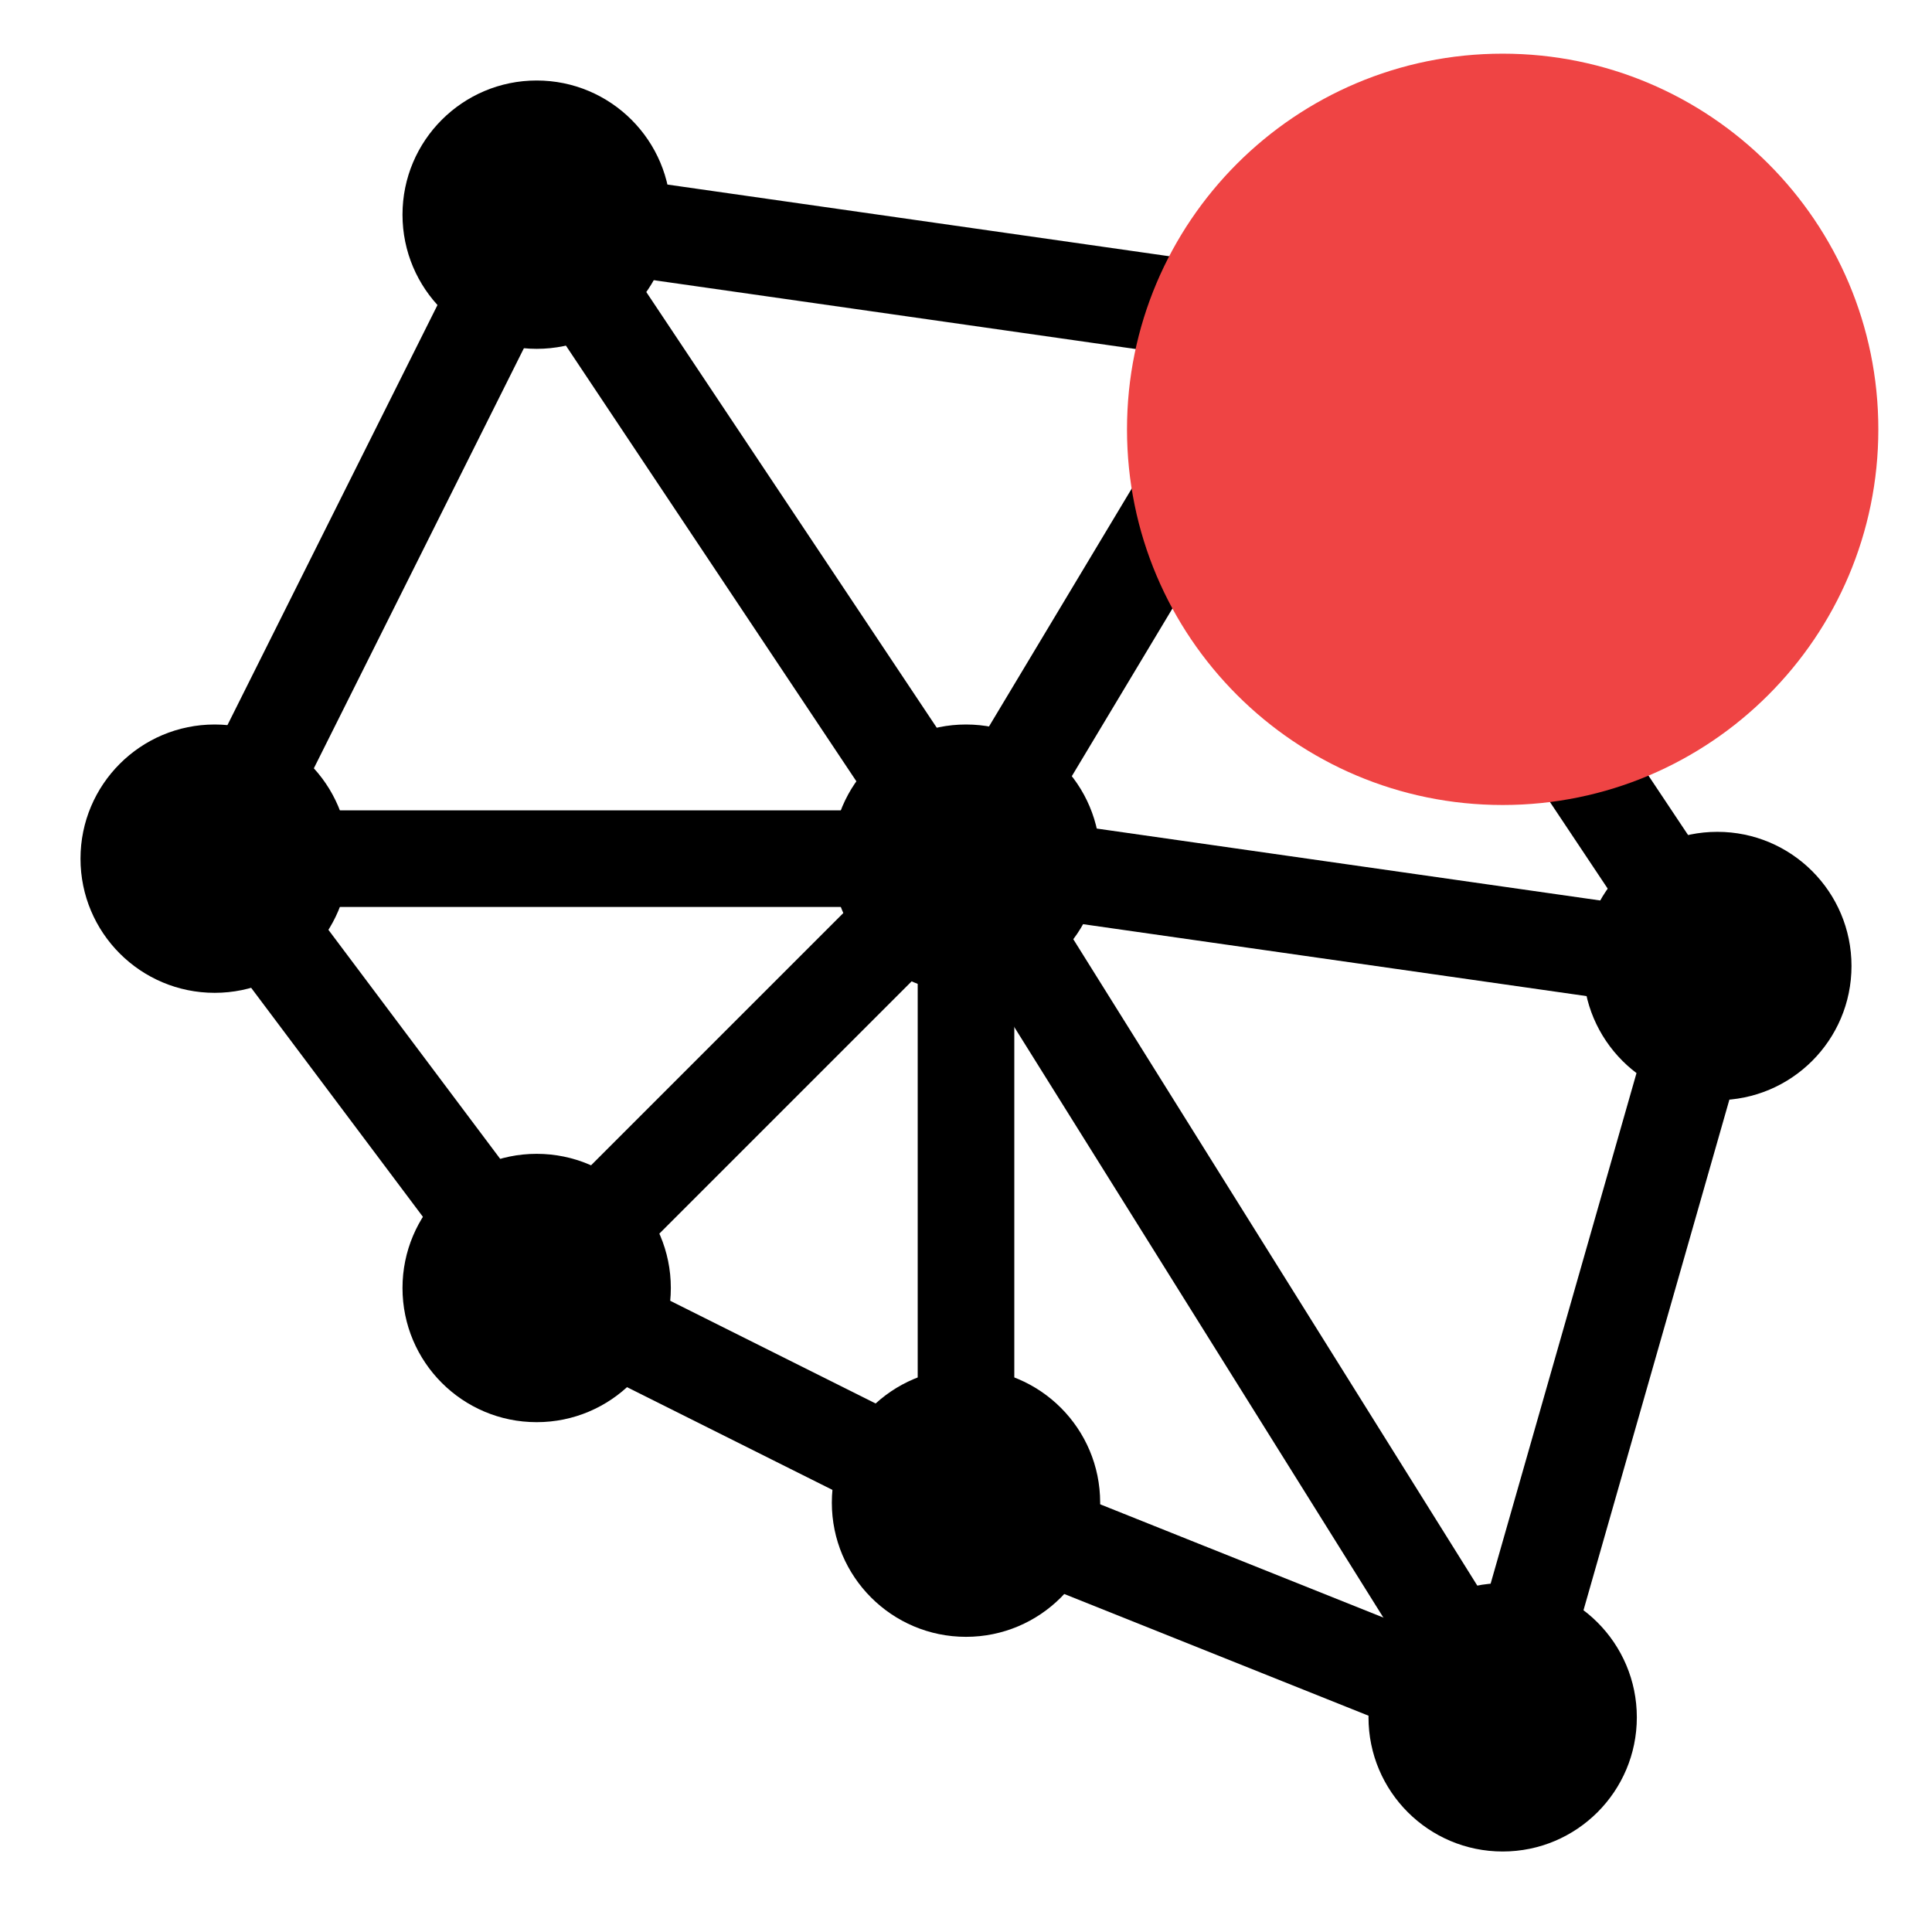
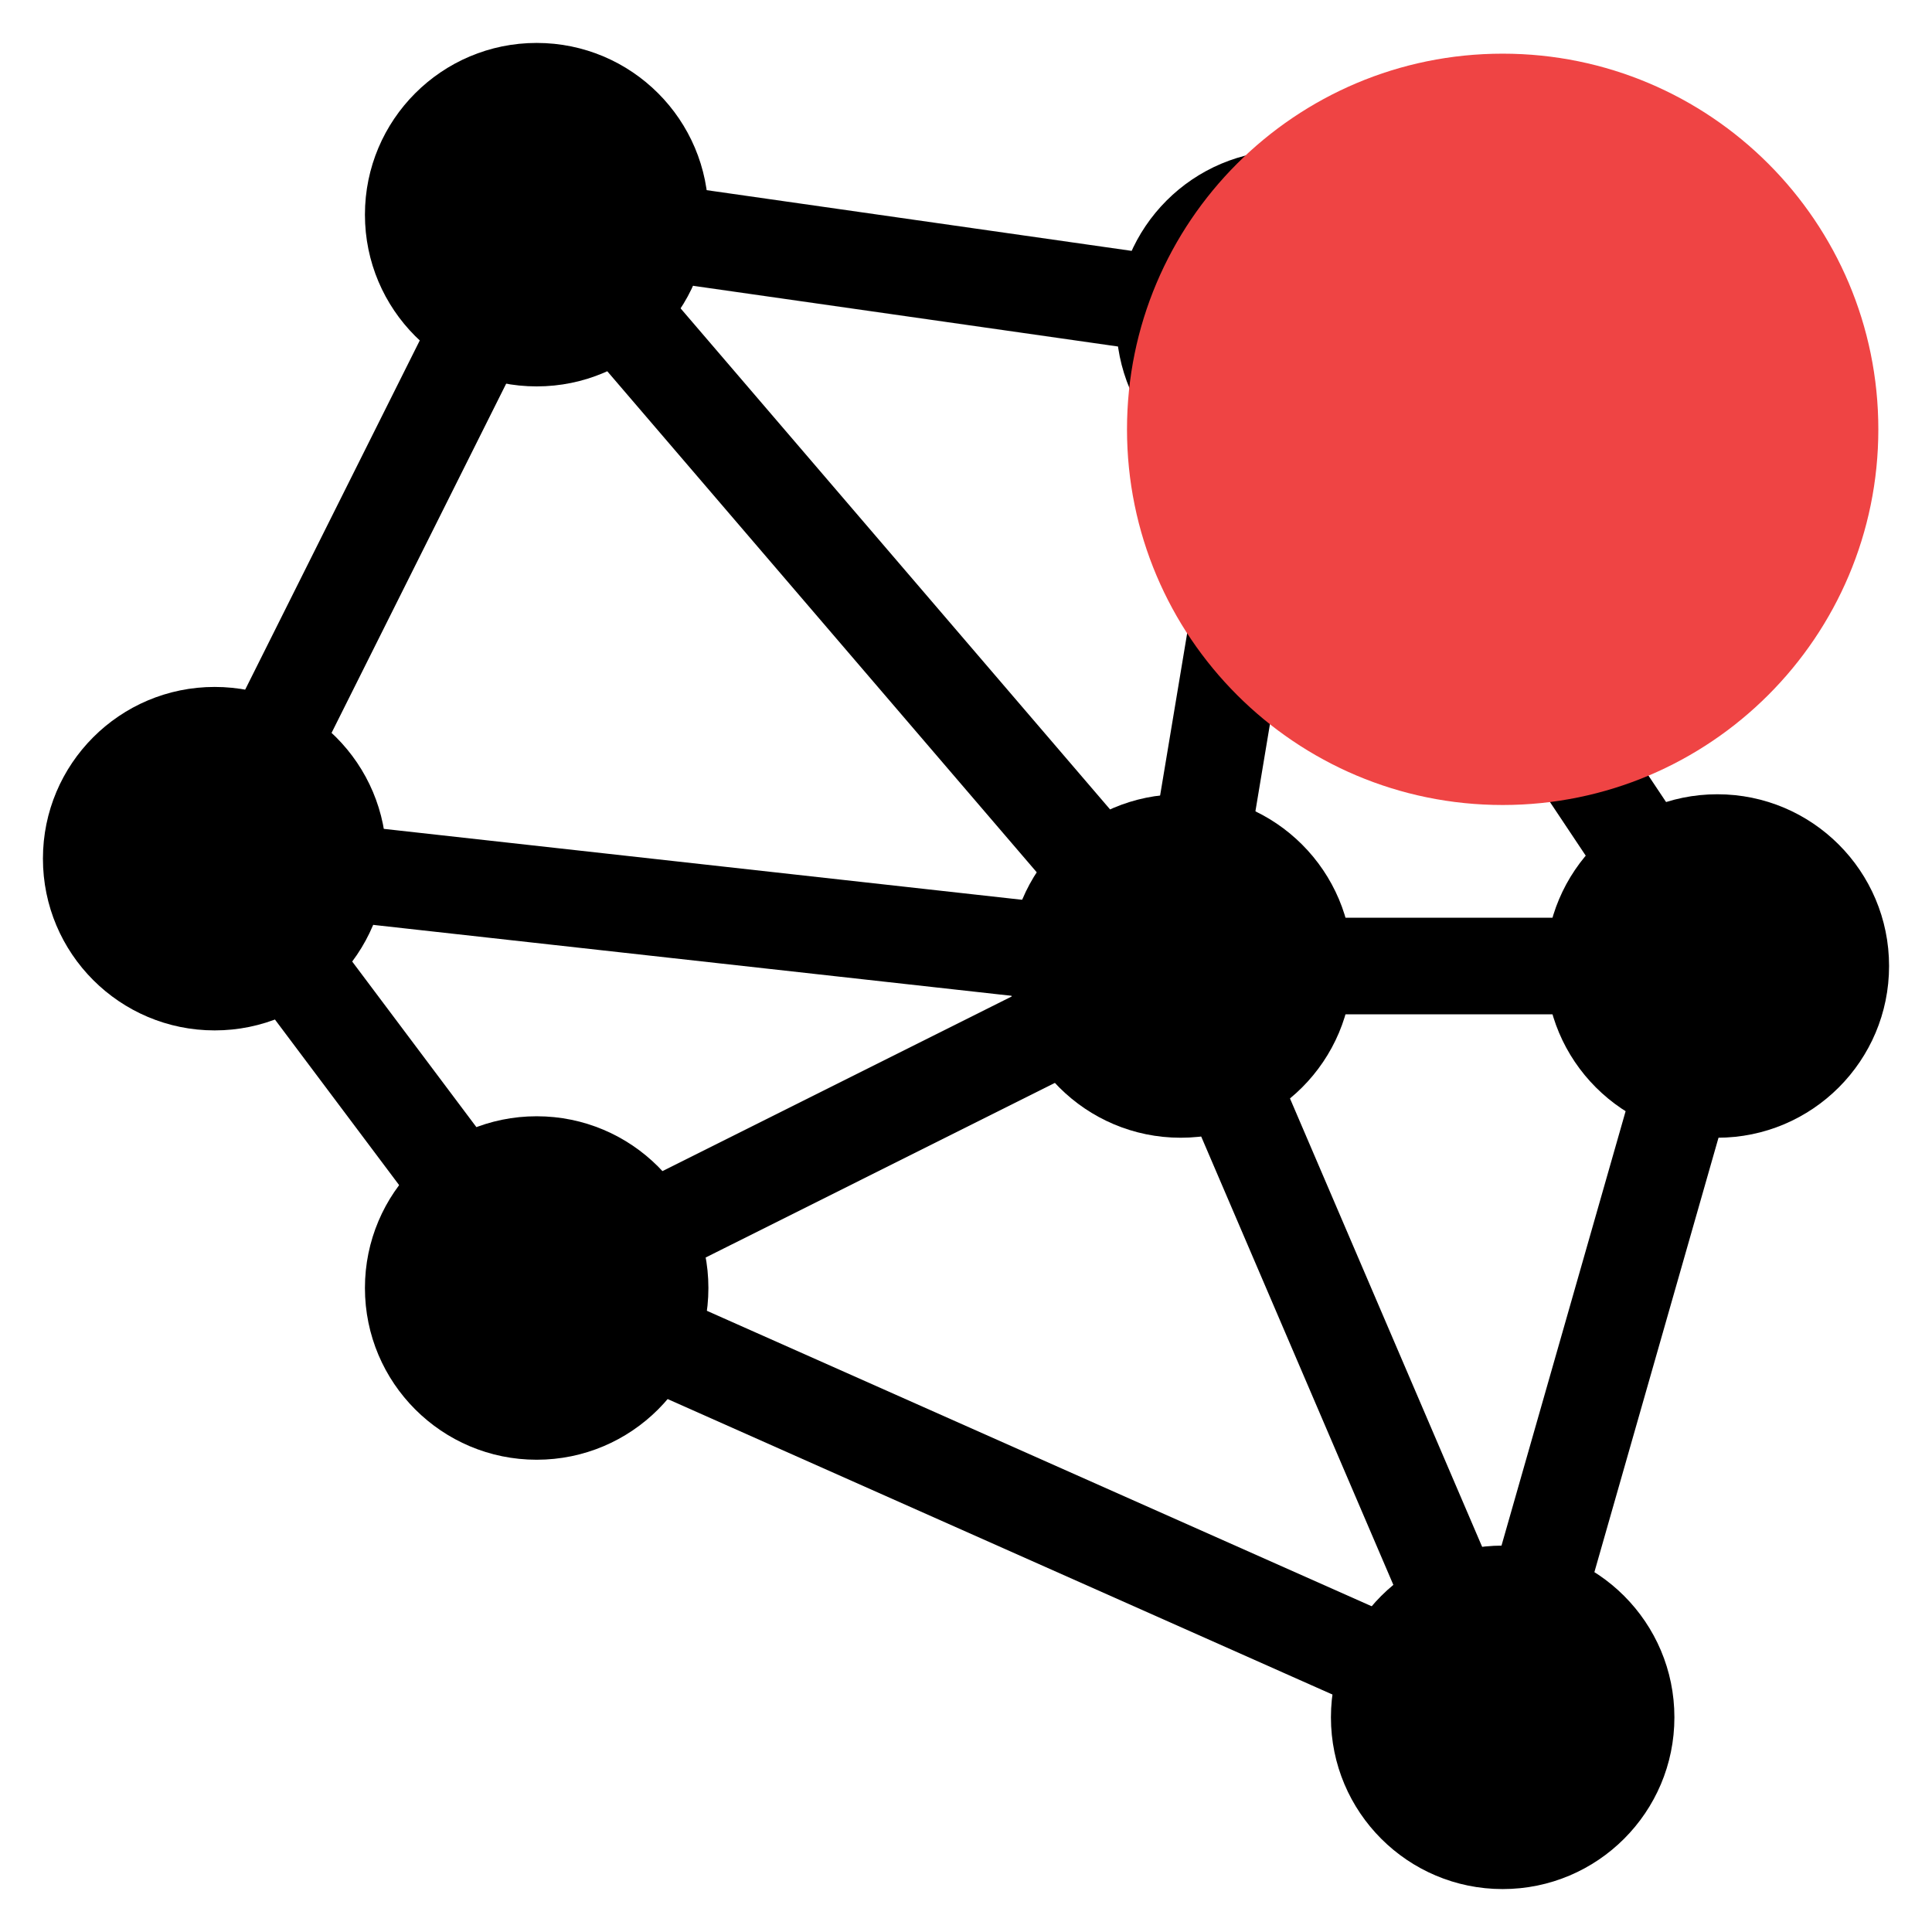
<svg xmlns="http://www.w3.org/2000/svg" width="36" height="36" viewBox="0 0 36 36" fill="none">
-   <line x1="24.0" y1="6.0" x2="18.0" y2="16.0" stroke="#000000" stroke-width="1.8" stroke-linecap="round" />
+   <line x1="24.0" y1="6.0" x2="22.0" y2="18.0" stroke="#000000" stroke-width="1.8" stroke-linecap="round" />
  <line x1="4.0" y1="16.0" x2="10.0" y2="4.0" stroke="#000000" stroke-width="1.8" stroke-linecap="round" />
  <line x1="24.0" y1="6.0" x2="32.0" y2="18.0" stroke="#000000" stroke-width="1.8" stroke-linecap="round" />
-   <line x1="28.0" y1="32.0" x2="18.0" y2="16.0" stroke="#000000" stroke-width="1.8" stroke-linecap="round" />
-   <line x1="18.0" y1="28.0" x2="18.0" y2="16.0" stroke="#000000" stroke-width="1.8" stroke-linecap="round" />
-   <line x1="4.0" y1="16.0" x2="18.0" y2="16.0" stroke="#000000" stroke-width="1.8" stroke-linecap="round" />
+   <line x1="28.0" y1="32.0" x2="22.0" y2="18.0" stroke="#000000" stroke-width="1.8" stroke-linecap="round" />
+   <line x1="10.0" y1="24.0" x2="22.0" y2="18.0" stroke="#000000" stroke-width="1.8" stroke-linecap="round" />
+   <line x1="4.0" y1="16.0" x2="22.0" y2="18.0" stroke="#000000" stroke-width="1.8" stroke-linecap="round" />
  <line x1="10.0" y1="4.0" x2="24.0" y2="6.0" stroke="#000000" stroke-width="1.8" stroke-linecap="round" />
-   <line x1="18.0" y1="28.0" x2="10.0" y2="24.0" stroke="#000000" stroke-width="1.8" stroke-linecap="round" />
  <line x1="32.0" y1="18.0" x2="28.0" y2="32.0" stroke="#000000" stroke-width="1.8" stroke-linecap="round" />
+   <line x1="28.0" y1="32.0" x2="10.0" y2="24.0" stroke="#000000" stroke-width="1.8" stroke-linecap="round" />
+   <line x1="32.0" y1="18.0" x2="22.0" y2="18.0" stroke="#000000" stroke-width="1.8" stroke-linecap="round" />
  <line x1="4.0" y1="16.0" x2="10.0" y2="24.0" stroke="#000000" stroke-width="1.8" stroke-linecap="round" />
-   <line x1="28.0" y1="32.0" x2="18.0" y2="28.0" stroke="#000000" stroke-width="1.8" stroke-linecap="round" />
-   <line x1="32.0" y1="18.0" x2="18.0" y2="16.0" stroke="#000000" stroke-width="1.8" stroke-linecap="round" />
-   <line x1="10.0" y1="24.0" x2="18.0" y2="16.0" stroke="#000000" stroke-width="1.8" stroke-linecap="round" />
-   <line x1="10.0" y1="4.0" x2="18.0" y2="16.0" stroke="#000000" stroke-width="1.8" stroke-linecap="round" />
-   <circle cx="4.0" cy="16.0" r="2.5" fill="#000000" />
-   <circle cx="10.0" cy="4.0" r="2.5" fill="#000000" />
-   <circle cx="24.0" cy="6.0" r="2.5" fill="#000000" />
-   <circle cx="32.0" cy="18.0" r="2.5" fill="#000000" />
-   <circle cx="28.0" cy="32.0" r="2.5" fill="#000000" />
-   <circle cx="18.0" cy="28.0" r="2.5" fill="#000000" />
-   <circle cx="10.0" cy="24.0" r="2.5" fill="#000000" />
-   <circle cx="18.0" cy="16.0" r="2.5" fill="#000000" />
+   <line x1="10.0" y1="4.0" x2="22.0" y2="18.0" stroke="#000000" stroke-width="1.8" stroke-linecap="round" />
+   <circle cx="4.0" cy="16.0" r="3.2" fill="#000000" />
+   <circle cx="10.0" cy="4.0" r="3.2" fill="#000000" />
+   <circle cx="24.0" cy="6.0" r="3.2" fill="#000000" />
+   <circle cx="32.0" cy="18.0" r="3.2" fill="#000000" />
+   <circle cx="28.0" cy="32.0" r="3.2" fill="#000000" />
+   <circle cx="10.0" cy="24.0" r="3.2" fill="#000000" />
+   <circle cx="22.0" cy="18.0" r="3.2" fill="#000000" />
  <circle cx="28" cy="8" r="7" fill="#ef4444" />
</svg>
